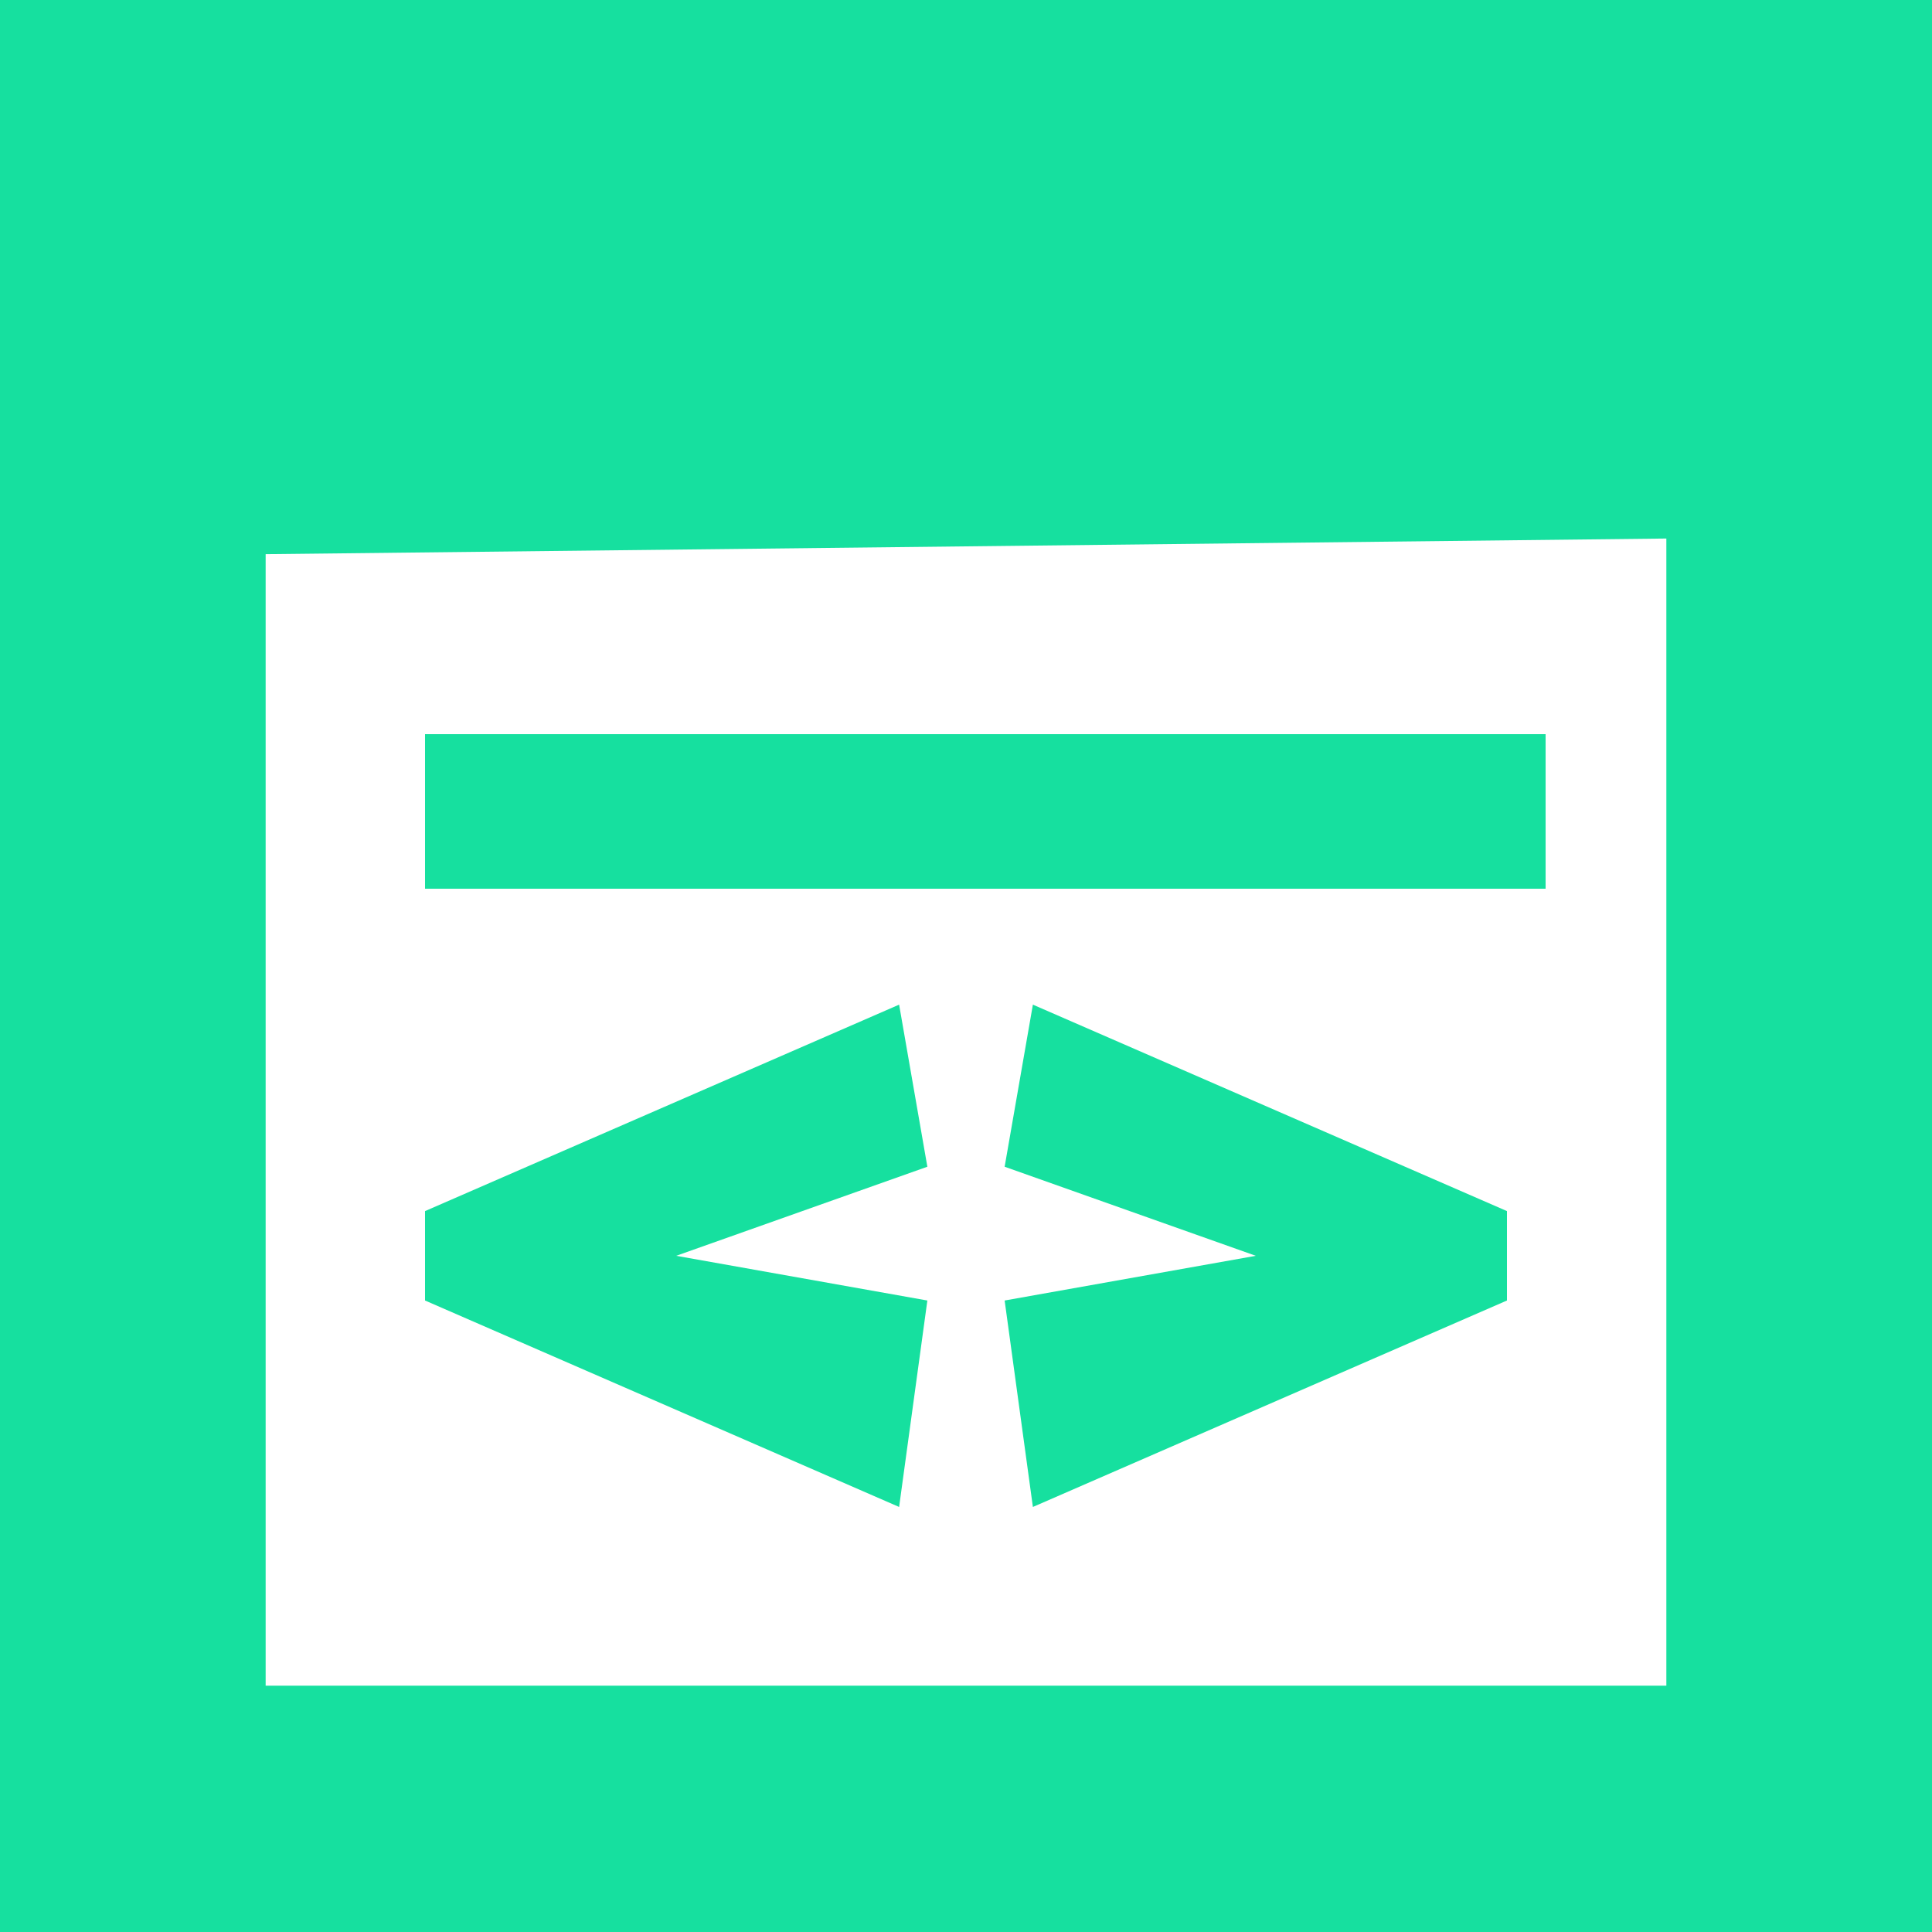
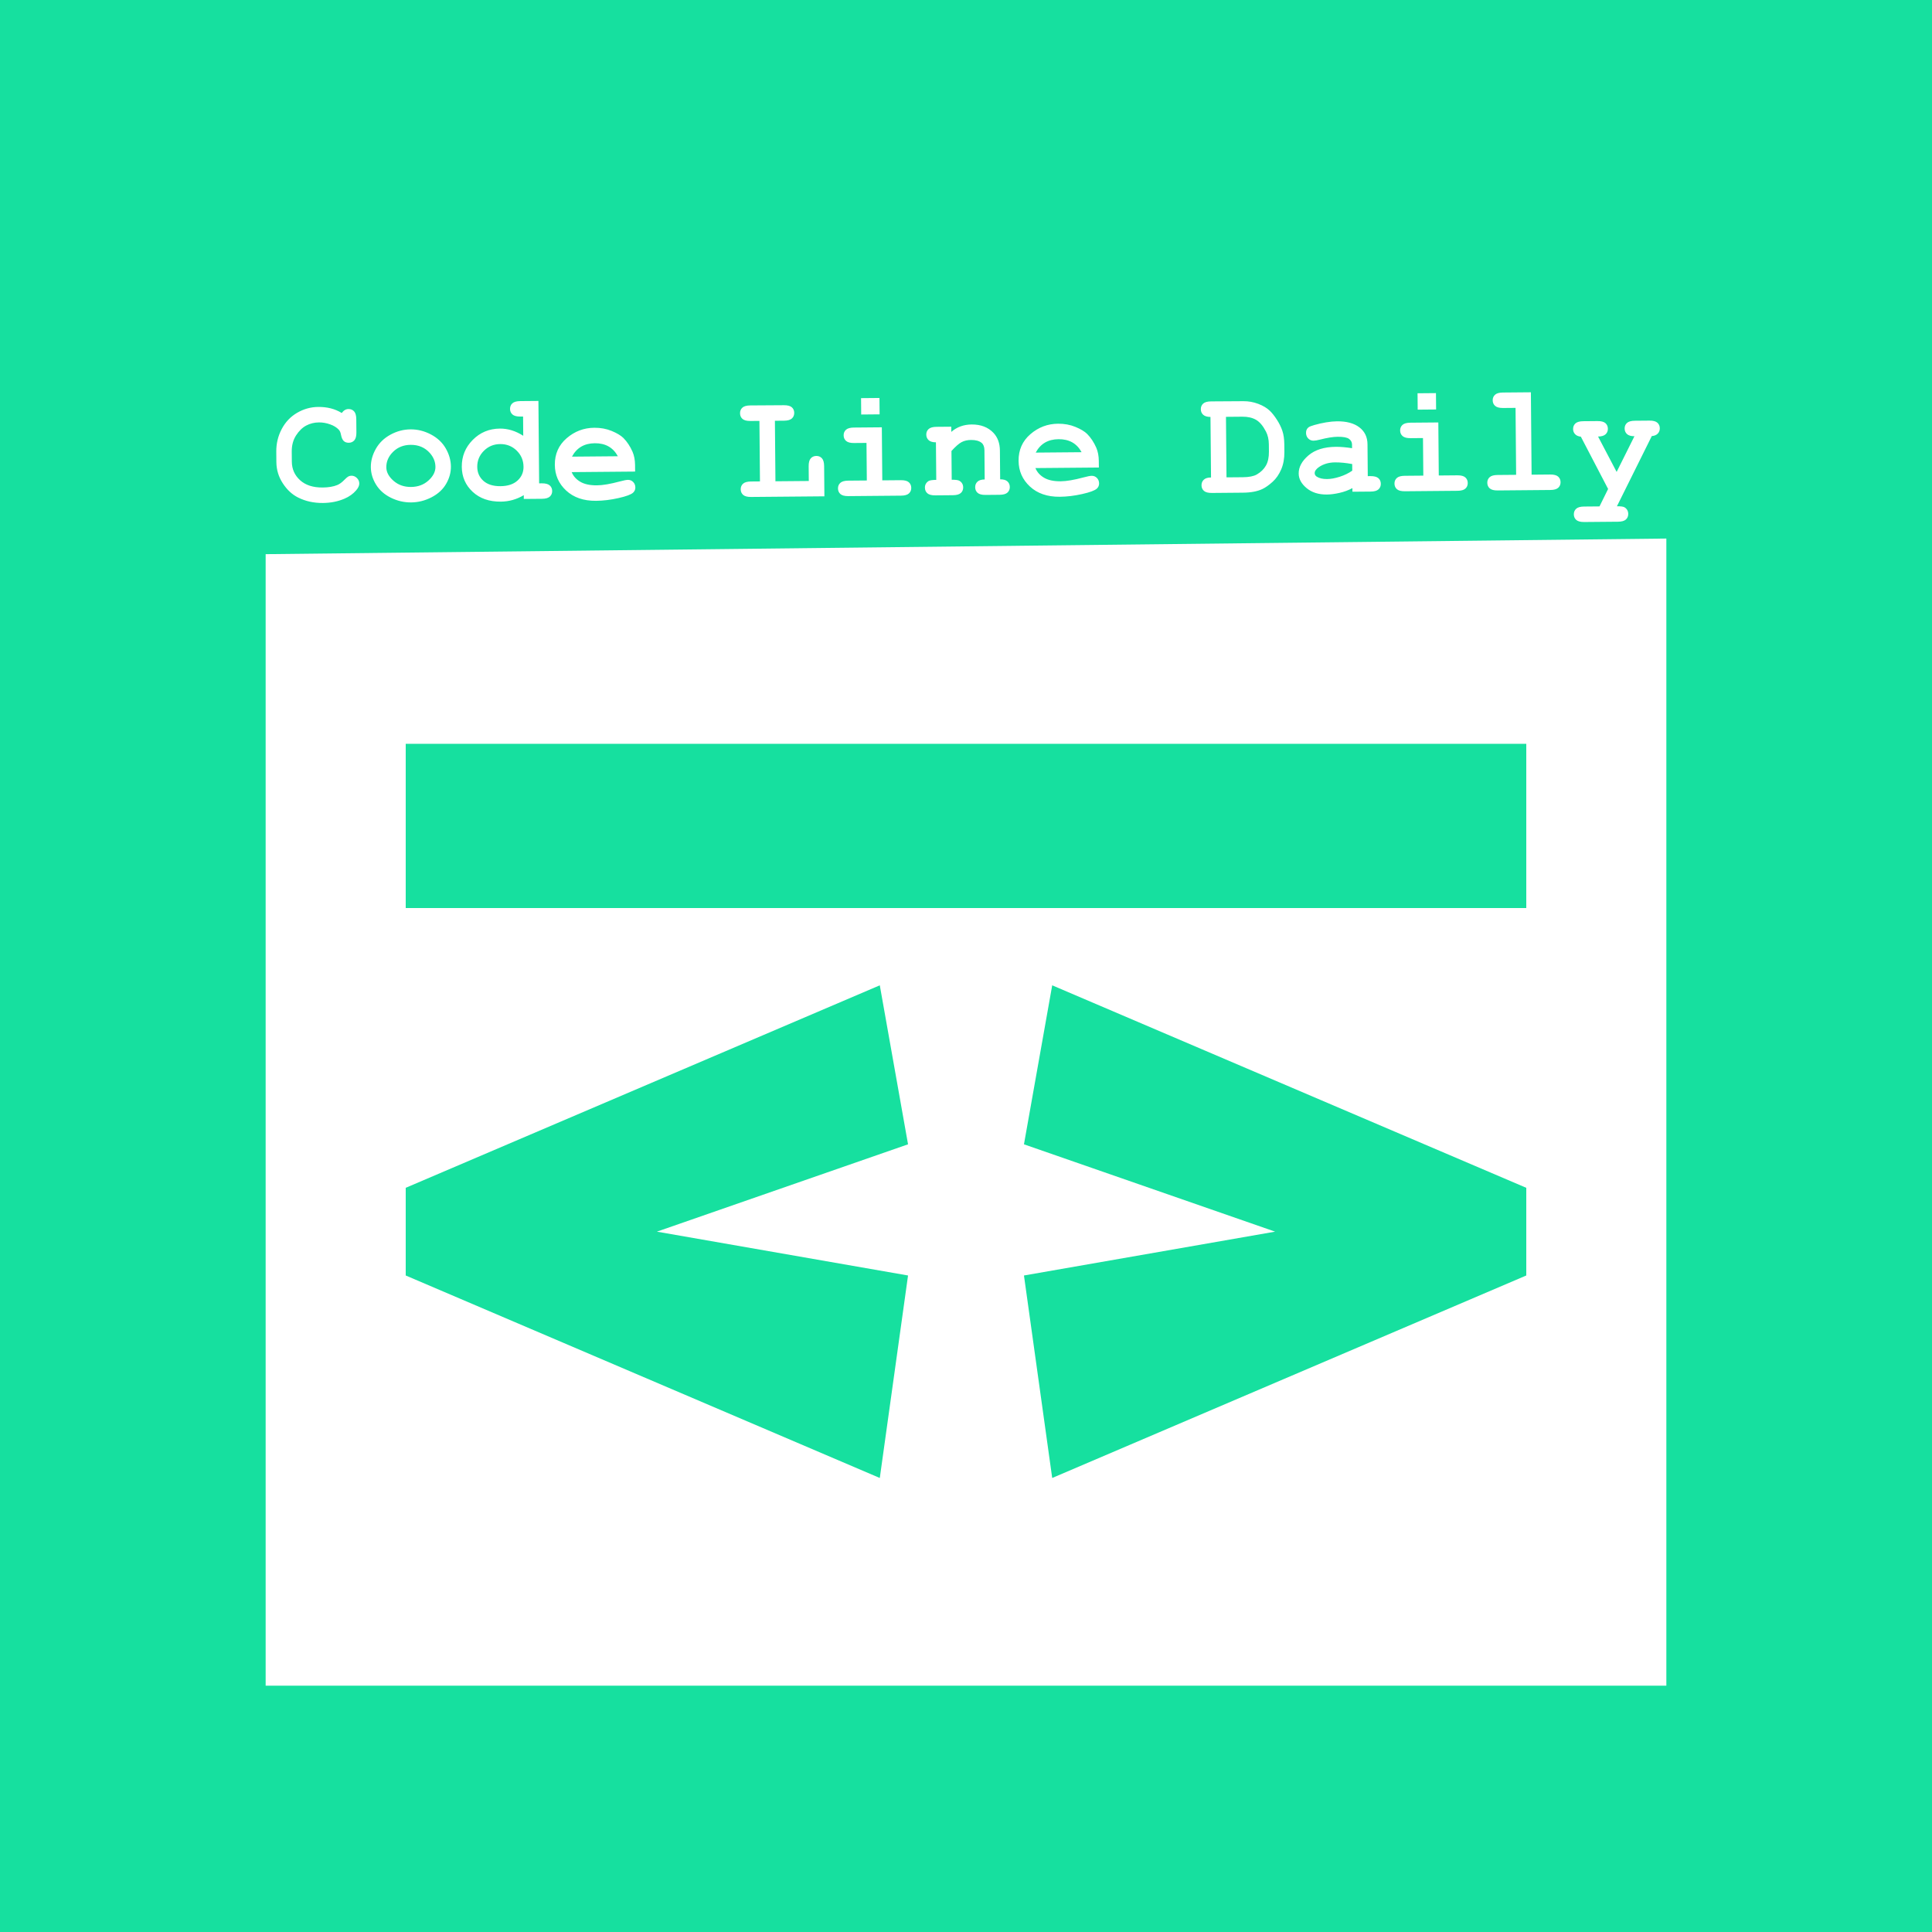
- <svg xmlns="http://www.w3.org/2000/svg" width="50" height="50" viewBox="0 0 50 50">
+ <svg xmlns="http://www.w3.org/2000/svg" height="200" viewBox="0 0 200 200" width="200">
  <g fill="#16e09f">
-     <path d="m0 0h50v50h-50zm6.875 14.342v29.283h36.25v-29.688z" />
-     <path d="m26 30.195.731-4.195 12.269 5.343v2.314l-12.269 5.343-.731-5.343 6.5-1.157z" />
-     <path d="m17.5 32.5 6.5 1.157-.731 5.343-12.269-5.343v-2.314l12.269-5.343.731 4.195z" />
-     <path d="m11 23h29v-4h-29z" />
+     <path d="m0 0h200v200h-200zm27.5 57.367v117.133h145v-118.75zm7.879-14.614c-.351-.216-.729-.375-1.133-.478-.405-.103-.839-.153-1.302-.149-.771.007-1.498.208-2.182.605-.684.397-1.217.957-1.599 1.682-.382.725-.569 1.504-.562 2.337l.009 1.086c.007.797.23 1.531.668 2.201.438.671.966 1.16 1.583 1.467.764.384 1.62.572 2.568.564.812-.007 1.553-.154 2.223-.441.498-.213.905-.503 1.219-.87.217-.252.324-.487.322-.706-.002-.219-.084-.408-.247-.568s-.351-.239-.565-.237c-.12.001-.226.027-.32.077-.093.05-.223.159-.388.328-.268.278-.522.466-.761.561-.41.165-.912.25-1.506.255-.995.009-1.774-.242-2.339-.753-.564-.511-.85-1.151-.857-1.922l-.009-1.039c-.006-.646.143-1.204.446-1.676.303-.471.654-.813 1.054-1.025.399-.212.838-.32 1.318-.324.385-.003.77.064 1.154.201s.684.322.899.555c.11.119.185.287.223.506.065.328.164.551.295.669.131.119.304.177.517.175.234-.002.425-.086.572-.251.147-.165.219-.441.215-.826l-.012-1.359c-.003-.385-.08-.658-.23-.818-.15-.16-.342-.239-.576-.237-.135.001-.261.036-.378.105-.117.069-.224.171-.322.308zm11.299 5.55c-.006-.646-.183-1.273-.532-1.882-.349-.609-.862-1.091-1.54-1.448s-1.381-.531-2.11-.525c-.724.006-1.416.189-2.077.549-.661.36-1.166.85-1.515 1.47-.349.62-.52 1.251-.515 1.891.005.63.185 1.233.539 1.808.354.575.866 1.028 1.535 1.358.67.33 1.369.492 2.098.486.734-.006 1.437-.183 2.109-.53.671-.347 1.175-.81 1.511-1.388.336-.578.501-1.175.496-1.79zm-1.601.022c.004.505-.236.977-.722 1.417-.486.439-1.088.662-1.807.668-.714.006-1.317-.206-1.81-.637-.493-.431-.742-.896-.747-1.396-.005-.609.232-1.148.712-1.616.48-.468 1.082-.705 1.806-.711.823-.007 1.489.279 2.0.858.374.429.563.901.567 1.417zm10.66-6.82-1.875.016c-.385.003-.659.08-.822.23s-.243.345-.241.584c.002.234.086.425.251.572.165.147.441.219.826.215l.273-.002.017 1.992c-.393-.252-.79-.44-1.192-.564-.402-.124-.812-.184-1.228-.181-1.109.01-2.046.401-2.81 1.173-.764.772-1.141 1.7-1.132 2.783.009 1.036.384 1.899 1.124 2.588s1.712 1.028 2.915 1.018c.427-.004.839-.062 1.237-.175.397-.113.778-.278 1.14-.494l.003.391 1.875-.016c.385-.003.659-.08.822-.23s.243-.342.241-.576c-.002-.24-.087-.433-.255-.58-.168-.147-.442-.219-.822-.215l-.273.002zm-1.542 6.811c.005.573-.202 1.05-.62 1.431-.419.381-1.005.575-1.761.582-.76.007-1.351-.177-1.771-.551s-.632-.855-.638-1.444c-.006-.646.221-1.2.681-1.662.46-.462 1.023-.696 1.689-.702.672-.006 1.242.218 1.709.673s.704 1.012.71 1.674zm11.552.501-.006-.68c-.005-.521-.092-.978-.262-1.373-.25-.566-.564-1.039-.942-1.422-.268-.263-.675-.507-1.221-.732-.546-.224-1.145-.334-1.796-.328-1.083.009-2.037.371-2.862 1.084-.825.713-1.232 1.632-1.222 2.757.009 1.057.401 1.944 1.176 2.662.775.717 1.802 1.07 3.084 1.059.745-.006 1.52-.101 2.326-.282.806-.182 1.312-.37 1.519-.564.155-.147.232-.325.23-.533-.002-.229-.077-.419-.224-.568-.147-.15-.327-.224-.541-.222-.156.001-.437.056-.842.164-.982.264-1.77.398-2.364.403-.724.006-1.299-.116-1.726-.368-.427-.251-.725-.585-.895-1zm-1.787-1.586-4.75.041c.246-.46.566-.806.96-1.036.394-.23.862-.347 1.403-.352.547-.005 1.019.104 1.417.327.398.223.721.563.97 1.019zm16.258-3.673.937-.008c.385-.003.659-.08.822-.23.163-.15.243-.345.241-.584-.002-.24-.086-.432-.251-.576s-.441-.215-.826-.212l-3.469.022c-.385.003-.659.08-.822.23-.163.15-.243.345-.241.584s.086.433.251.58.441.219.826.215l.93-.008.055 6.265-.93.008c-.385.003-.659.08-.822.23-.163.15-.243.342-.241.576.002.24.086.433.251.58s.441.219.826.215l7.586-.066-.027-3.117c-.003-.385-.08-.659-.23-.822-.15-.163-.342-.243-.576-.241-.24.002-.433.086-.58.251-.147.165-.219.441-.215.826l.013 1.516-3.453.03zm10.824-2.36-1.906.017.015 1.695 1.906-.017zm.245 3.037-2.891.025c-.385.003-.659.08-.822.23s-.243.342-.241.576c.002.24.087.433.255.58.168.147.442.219.822.215l1.289-.011.034 3.89-1.922.017c-.385.003-.659.08-.822.23s-.243.342-.241.576c.002.24.086.433.251.58.165.147.441.219.826.215l5.445-.048c.385-.003.659-.08.822-.23.163-.15.243-.342.241-.576-.002-.24-.086-.433-.251-.58s-.441-.219-.826-.215l-1.922.017zm7.187-.063-1.523.013c-.385.003-.659.08-.822.23s-.243.342-.241.576c.002.234.084.426.247.576.163.15.413.223.752.22l.034 3.89c-.411.004-.679.045-.804.124-.249.164-.372.391-.369.683.002.24.086.433.251.58.165.147.441.219.826.215l1.82-.016c.385-.003.659-.08.822-.23.163-.15.243-.342.241-.576-.003-.302-.132-.53-.389-.684-.12-.077-.386-.114-.798-.11l-.026-2.976c.423-.467.773-.774 1.051-.919.277-.146.601-.22.971-.223.49-.004.858.097 1.104.303.189.16.285.414.288.763l.026 3.023c-.339.003-.588.079-.748.229-.16.15-.239.342-.237.576.002.24.086.433.251.58.165.147.441.219.826.215l1.445-.013c.385-.003.659-.08.822-.23s.243-.342.241-.576c-.002-.24-.085-.433-.247-.58s-.413-.219-.752-.216l-.026-2.976c-.007-.76-.231-1.373-.672-1.838-.557-.584-1.31-.871-2.258-.863-.411.004-.792.069-1.143.197-.35.128-.67.318-.96.571zm15.28 4.226-.006-.68c-.005-.521-.092-.978-.262-1.373-.25-.566-.564-1.039-.942-1.422-.268-.263-.675-.507-1.221-.732-.546-.224-1.145-.334-1.796-.328-1.083.009-2.037.371-2.862 1.084-.825.713-1.232 1.632-1.222 2.757.009 1.057.401 1.944 1.176 2.662.775.717 1.802 1.07 3.084 1.059.745-.006 1.52-.101 2.326-.282.806-.182 1.312-.37 1.519-.564.155-.147.232-.325.23-.533-.002-.229-.077-.419-.224-.568-.147-.15-.327-.224-.541-.222-.156.001-.437.056-.842.164-.982.264-1.77.398-2.364.403-.724.006-1.299-.116-1.726-.368-.427-.251-.725-.585-.895-1zm-1.787-1.586-4.75.041c.246-.46.566-.806.96-1.036s.862-.347 1.403-.352c.547-.005 1.019.104 1.417.327.398.223.721.563.97 1.019zm13.398 2.618c-.333-.002-.581.073-.744.225s-.243.346-.241.58c.002.24.086.433.251.58.165.147.441.219.826.215l3.219-.028c.828-.007 1.501-.136 2.02-.385.327-.159.675-.406 1.044-.74.369-.334.667-.764.891-1.289.225-.525.334-1.127.328-1.804l-.007-.766c-.005-.557-.071-1.028-.2-1.412-.128-.384-.318-.771-.569-1.159-.251-.388-.492-.694-.723-.916-.305-.294-.707-.536-1.206-.724s-1.009-.28-1.53-.276l-3.352.021c-.385.003-.659.08-.822.23-.163.15-.243.345-.241.584.002.234.084.425.247.572.163.147.413.222.752.224zm1.602-.014-.055-6.265 1.687-.015c.568-.005 1.041.102 1.421.32.38.218.723.623 1.03 1.214.196.379.296.82.301 1.326l.007.758c.005.589-.097 1.069-.308 1.44-.21.372-.525.679-.945.922-.321.185-.8.28-1.435.286zm13.037 1.488 1.875-.016c.385-.003.659-.08.822-.23.163-.15.243-.342.241-.576-.002-.24-.086-.433-.251-.58-.165-.147-.441-.219-.826-.215l-.273.002-.029-3.297c-.006-.745-.286-1.33-.84-1.754-.553-.425-1.327-.633-2.322-.624-.333.003-.705.039-1.116.107-.411.069-.814.159-1.209.272-.296.086-.491.159-.584.22-.093.061-.165.141-.217.24-.051.099-.076.217-.075.352.002.24.078.436.228.588s.331.228.545.226c.156-.001.375-.037.655-.107.754-.194 1.367-.293 1.841-.297.578-.005.971.067 1.178.216.207.149.312.344.314.583l.003.383c-.636-.099-1.197-.146-1.681-.142-1.208.011-2.152.307-2.832.888s-1.017 1.208-1.011 1.88c.005.552.277 1.054.818 1.505.54.451 1.24.673 2.1.665.396-.003.835-.061 1.319-.172.483-.111.925-.275 1.324-.492zm-.025-2.867.006.687c-.378.264-.81.473-1.295.629-.486.155-.921.235-1.307.238-.453.004-.811-.079-1.073-.248-.141-.093-.213-.214-.214-.365-.002-.208.142-.415.432-.621.466-.322 1.024-.486 1.675-.491.542-.005 1.133.053 1.775.172zm8.671-7.342-1.906.017.015 1.695 1.906-.017zm.245 3.037-2.891.025c-.385.003-.659.08-.822.23-.163.15-.243.342-.241.576.002.24.087.433.255.58.168.147.442.219.822.215l1.289-.011.034 3.89-1.922.017c-.385.003-.659.08-.822.23s-.243.342-.241.576c.002.24.086.433.251.58.165.147.441.219.826.215l5.445-.048c.385-.003.659-.08.822-.23.163-.15.243-.342.241-.576-.002-.24-.086-.433-.251-.58-.165-.147-.441-.219-.826-.215l-1.922.017zm9.582-3.123-2.891.025c-.385.003-.659.08-.822.23s-.243.342-.241.576c.002.24.087.433.255.58.168.147.442.219.822.215l1.289-.011.06 6.929-1.922.017c-.385.003-.659.08-.822.23-.163.15-.243.342-.241.576.002.24.086.433.251.58s.441.219.826.215l5.445-.048c.385-.003.659-.08.822-.23s.243-.342.241-.576c-.002-.24-.086-.433-.251-.58-.165-.147-.441-.219-.826-.215l-1.922.017zm7.994 10.009-.891 1.805-1.594.014c-.385.003-.659.08-.822.23-.163.15-.243.345-.241.584.002.234.086.425.251.572.165.147.441.219.826.215l3.492-.03c.385-.003.659-.08.822-.23s.243-.342.241-.576c-.003-.297-.13-.525-.381-.684-.126-.077-.389-.114-.79-.11l3.609-7.266c.276-.023.483-.11.623-.259.139-.15.208-.331.206-.545-.002-.24-.086-.433-.251-.58-.165-.147-.438-.219-.818-.216l-1.508.013c-.385.003-.659.08-.822.23s-.243.342-.241.576c.002.24.086.433.251.58s.42.219.764.216l-1.843 3.696-1.923-3.663c.354-.003.613-.08.775-.229.163-.15.243-.342.241-.576-.002-.24-.086-.433-.251-.58-.165-.147-.441-.219-.826-.215l-1.461.013c-.385.003-.659.08-.822.23-.163.15-.243.345-.241.584.002.208.071.385.208.529.137.145.335.231.596.26z" />
+     <path d="m106 118.459 2.924-16.459 49.076 20.962v9.076l-49.076 20.962-2.924-20.962 26-4.538z" />
+     <path d="m68 127.5 26 4.538-2.924 20.962-49.076-20.962v-9.076l49.076-20.962 2.924 16.459z" />
+     <path d="m42 94h116v-17h-116z" />
  </g>
</svg>
